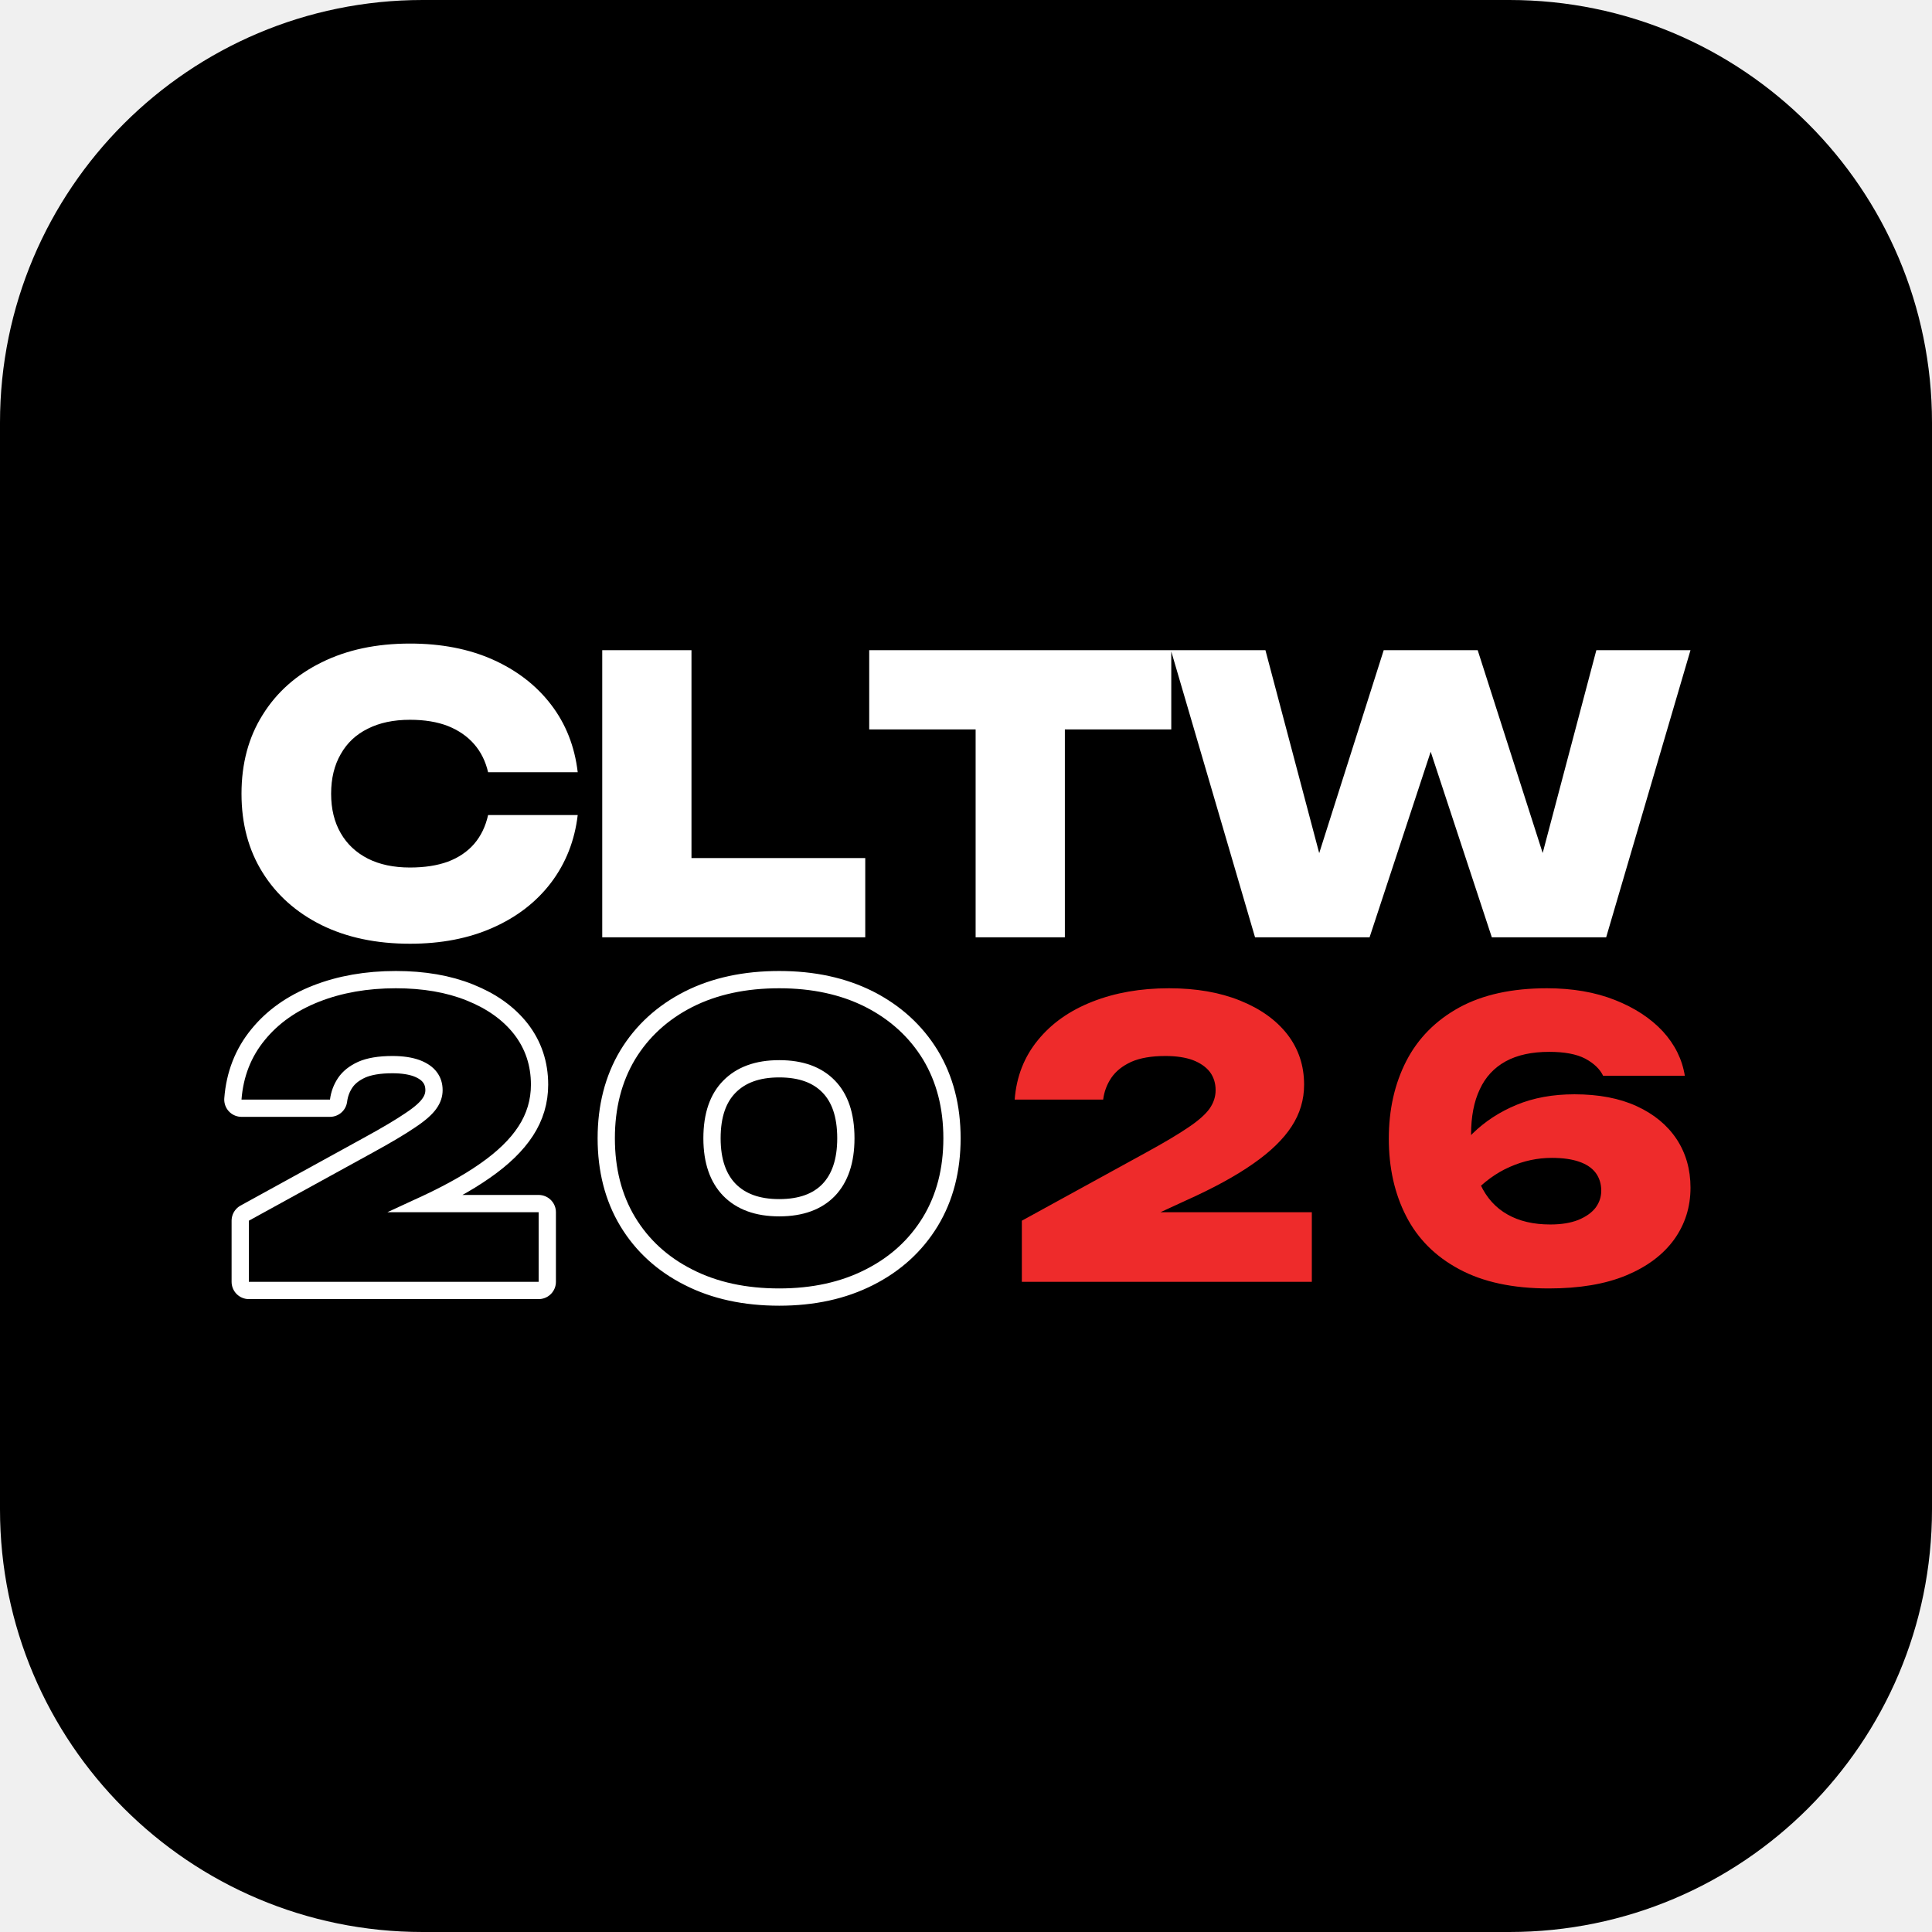
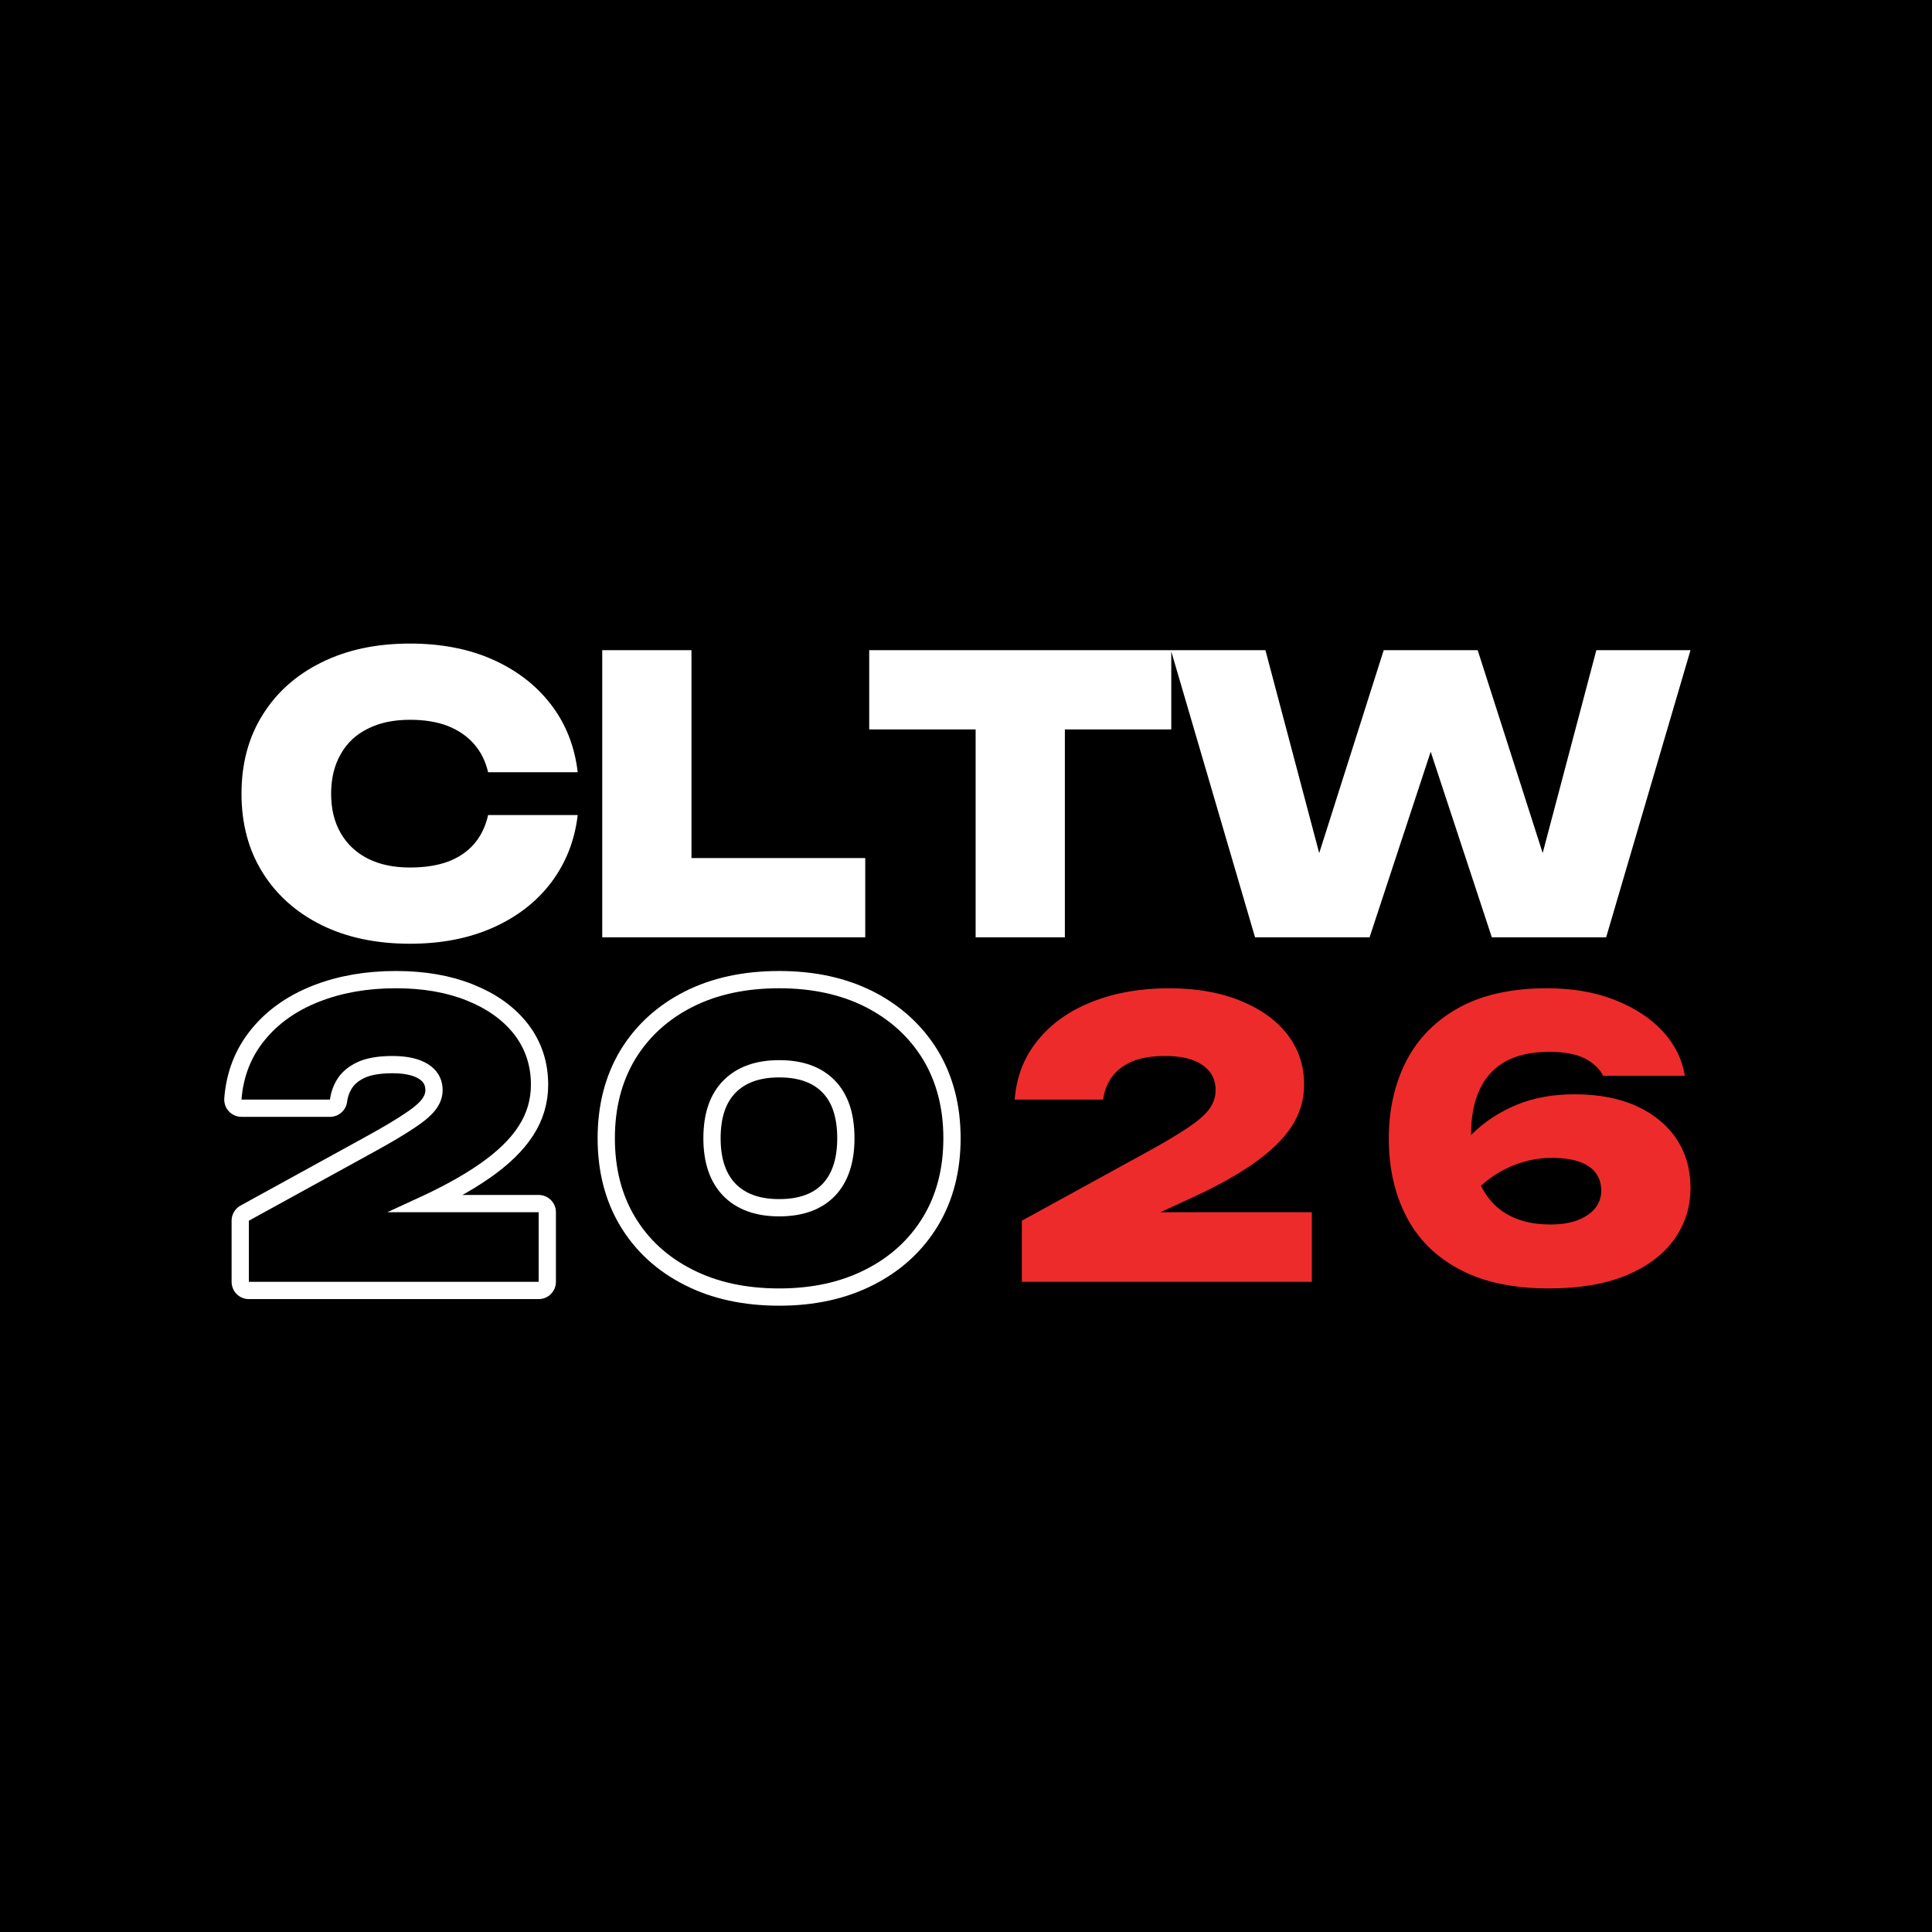
<svg xmlns="http://www.w3.org/2000/svg" viewBox="0 0 1024 1024" width="1024" height="1024">
+   <rect width="1024" height="1024" fill="#000" />
+   <path fill="#fff" d="M258.7 432.0L306.2 432.0Q303.8 452.3 292.1 467.8Q280.4 483.2 261.2 491.7Q242.1 500.2 217.3 500.2L217.3 500.2Q190.5 500.2 170.4 490.3Q150.3 480.3 139.2 462.5Q128.0 444.6 128.0 420.7L128.0 420.7Q128.0 396.7 139.2 378.9Q150.3 361.0 170.4 351.1Q190.5 341.1 217.3 341.1L217.3 341.1Q242.1 341.1 261.2 349.6Q280.4 358.2 292.1 373.5Q303.8 388.8 306.2 409.3L306.2 409.3L258.7 409.3Q256.7 400.6 251.3 394.4Q245.9 388.2 237.4 384.8Q228.9 381.5 217.3 381.5L217.3 381.5Q204.3 381.5 195.0 386.2Q185.6 390.8 180.6 399.7Q175.5 408.5 175.5 420.7L175.5 420.7Q175.5 432.8 180.6 441.6Q185.6 450.3 195.0 455.1Q204.3 459.8 217.3 459.8L217.3 459.8Q228.9 459.8 237.4 456.7Q245.9 453.5 251.3 447.3Q256.7 441.0 258.7 432.0L258.7 432.0ZM319.2 344.6L366.5 344.6L366.5 475.9L345.2 454.8L458.6 454.8L458.6 496.8L319.2 496.8L319.2 344.6ZM517.1 496.8L517.1 365.1L564.4 365.1L564.4 496.8L517.1 496.8ZM460.7 386.6L460.7 344.6L620.8 344.6L620.8 386.6L460.7 386.6ZM783.2 344.6L825.4 476.3L811.2 476.5L846.1 344.6L896.0 344.6L851.3 496.8L790.7 496.8L748.9 369.9L767.7 369.9L725.9 496.8L665.2 496.8L620.6 344.6L670.7 344.6L705.6 476.3L691.6 476.1L733.4 344.6L783.2 344.6Z" />
  <defs>
-     <clipPath id="icon-squircle">
-       <rect width="1024" height="1024" rx="224" />
-     </clipPath>
+     <mask id="hollow">
+       <rect width="1024" height="1024" fill="#fff" />
+       <path fill="#000" d="M174.9 582.8L128.0 582.8Q129.4 564.6 140.3 551.3Q151.1 538.0 169.2 530.9Q187.3 523.8 209.8 523.8L209.8 523.8Q231.3 523.8 247.4 530.3Q263.6 536.8 272.5 548.2Q281.4 559.7 281.4 574.9L281.4 574.9Q281.4 586.9 274.8 597.0Q268.2 607.2 254.4 616.8Q240.6 626.5 218.5 636.4L218.5 636.4L179.8 654.3L178.7 642.5L285.5 642.5L285.5 679.4L131.9 679.4L131.9 647.0L197.4 611.0Q212.2 602.9 220.1 597.5Q228.1 592.2 231.3 587.6Q234.6 583.0 234.6 577.8L234.6 577.8Q234.6 572.3 231.5 568.2Q228.5 564.2 222.5 561.9Q216.5 559.7 208.0 559.7L208.0 559.7Q196.8 559.7 189.8 562.8Q182.8 566.0 179.2 571.3Q175.7 576.5 174.9 582.8L174.9 582.8ZM413.0 682.9L413.0 682.9Q386.6 682.9 367.0 672.9Q347.4 663.0 336.6 645.1Q325.9 627.3 325.9 603.3L325.9 603.3Q325.9 579.4 336.6 561.5Q347.4 543.7 367.0 533.7Q386.6 523.8 413.0 523.8L413.0 523.8Q439.1 523.8 458.7 533.7Q478.3 543.7 489.2 561.5Q500.0 579.4 500.0 603.3L500.0 603.3Q500.0 627.3 489.2 645.1Q478.3 663.0 458.7 672.9Q439.1 682.9 413.0 682.9ZM413.0 644.7L413.0 644.7Q432.0 644.7 442.5 633.9Q452.9 623.0 452.9 603.3L452.9 603.3Q452.9 583.4 442.5 572.7Q432.0 561.9 413.0 561.9L413.0 561.9Q394.1 561.9 383.4 572.7Q372.8 583.4 372.8 603.3L372.8 603.3Q372.8 623.0 383.4 633.9Q394.1 644.7 413.0 644.7Z" />
+     </mask>
  </defs>
-   <g clip-path="url(#icon-squircle)">
-     <rect width="1024" height="1024" fill="#000" />
-     <path fill="#fff" d="M258.7 432.0L306.2 432.0Q303.8 452.3 292.1 467.8Q280.4 483.2 261.2 491.7Q242.1 500.2 217.3 500.2L217.3 500.2Q190.5 500.2 170.4 490.3Q150.3 480.3 139.2 462.5Q128.0 444.6 128.0 420.7L128.0 420.7Q128.0 396.7 139.2 378.9Q150.3 361.0 170.4 351.1Q190.5 341.1 217.3 341.1L217.3 341.1Q242.1 341.1 261.2 349.6Q280.4 358.2 292.1 373.5Q303.8 388.8 306.2 409.3L306.2 409.3L258.7 409.3Q256.7 400.6 251.3 394.4Q245.9 388.2 237.4 384.8Q228.9 381.5 217.3 381.5L217.3 381.5Q204.3 381.5 195.0 386.2Q185.6 390.8 180.6 399.7Q175.5 408.5 175.5 420.7L175.5 420.7Q175.5 432.8 180.6 441.6Q185.6 450.3 195.0 455.1Q204.3 459.8 217.3 459.8L217.3 459.8Q228.9 459.8 237.4 456.7Q245.9 453.5 251.3 447.3Q256.7 441.0 258.7 432.0L258.7 432.0ZM319.2 344.6L366.5 344.6L366.5 475.9L345.2 454.8L458.6 454.8L458.6 496.8L319.2 496.8L319.2 344.6ZM517.1 496.8L517.1 365.1L564.4 365.1L564.4 496.8L517.1 496.8ZM460.7 386.6L460.7 344.6L620.8 344.6L620.8 386.6L460.7 386.6ZM783.2 344.6L825.4 476.3L811.2 476.5L846.1 344.6L896.0 344.6L851.3 496.8L790.7 496.8L748.9 369.9L767.7 369.9L725.9 496.8L665.2 496.8L620.6 344.6L670.7 344.6L705.6 476.3L691.6 476.1L733.4 344.6L783.2 344.6Z" />
-     <defs>
-       <mask id="hollow">
-         <rect width="1024" height="1024" fill="#fff" />
-         <path fill="#000" d="M174.9 582.8L128.0 582.8Q129.4 564.6 140.3 551.3Q151.1 538.0 169.2 530.9Q187.3 523.8 209.8 523.8L209.8 523.8Q231.3 523.8 247.4 530.3Q263.6 536.8 272.5 548.2Q281.4 559.7 281.4 574.9L281.4 574.9Q281.4 586.9 274.8 597.0Q268.2 607.2 254.4 616.8Q240.6 626.5 218.5 636.4L218.5 636.4L179.8 654.3L178.7 642.5L285.5 642.5L285.5 679.4L131.9 679.4L131.9 647.0L197.4 611.0Q212.2 602.9 220.1 597.5Q228.1 592.2 231.3 587.6Q234.6 583.0 234.6 577.8L234.6 577.8Q234.6 572.3 231.5 568.2Q228.5 564.2 222.5 561.9Q216.5 559.7 208.0 559.7L208.0 559.7Q196.8 559.7 189.8 562.8Q182.8 566.0 179.2 571.3Q175.7 576.5 174.9 582.8L174.9 582.8ZM413.0 682.9L413.0 682.9Q386.6 682.9 367.0 672.9Q347.4 663.0 336.6 645.1Q325.9 627.3 325.9 603.3L325.9 603.3Q325.9 579.4 336.6 561.5Q347.4 543.7 367.0 533.7Q386.6 523.8 413.0 523.8L413.0 523.8Q439.1 523.8 458.7 533.7Q478.3 543.7 489.2 561.5Q500.0 579.4 500.0 603.3L500.0 603.3Q500.0 627.3 489.2 645.1Q478.3 663.0 458.7 672.9Q439.1 682.9 413.0 682.9ZM413.0 644.7L413.0 644.7Q432.0 644.7 442.5 633.9Q452.9 623.0 452.9 603.3L452.9 603.3Q452.9 583.4 442.5 572.7Q432.0 561.9 413.0 561.9L413.0 561.9Q394.1 561.9 383.4 572.7Q372.8 583.4 372.8 603.3L372.8 603.3Q372.8 623.0 383.4 633.9Q394.1 644.7 413.0 644.7Z" />
-       </mask>
-     </defs>
-     <path fill="none" stroke="#fff" stroke-width="18.3" stroke-linejoin="round" mask="url(#hollow)" d="M174.9 582.8L128.0 582.8Q129.4 564.6 140.3 551.3Q151.1 538.0 169.2 530.9Q187.3 523.8 209.8 523.8L209.8 523.8Q231.3 523.8 247.4 530.3Q263.6 536.8 272.5 548.2Q281.4 559.7 281.4 574.9L281.4 574.9Q281.4 586.9 274.8 597.0Q268.2 607.2 254.4 616.8Q240.6 626.5 218.5 636.4L218.5 636.4L179.8 654.3L178.7 642.5L285.5 642.5L285.5 679.4L131.9 679.4L131.9 647.0L197.4 611.0Q212.2 602.9 220.1 597.5Q228.1 592.2 231.3 587.6Q234.6 583.0 234.6 577.8L234.6 577.8Q234.6 572.3 231.5 568.2Q228.5 564.2 222.5 561.9Q216.5 559.7 208.0 559.7L208.0 559.7Q196.8 559.7 189.8 562.8Q182.8 566.0 179.2 571.3Q175.7 576.5 174.9 582.8L174.9 582.8ZM413.0 682.9L413.0 682.9Q386.6 682.9 367.0 672.9Q347.4 663.0 336.6 645.1Q325.9 627.3 325.9 603.3L325.9 603.3Q325.9 579.4 336.6 561.5Q347.4 543.7 367.0 533.7Q386.6 523.8 413.0 523.8L413.0 523.8Q439.1 523.8 458.7 533.7Q478.3 543.7 489.2 561.5Q500.0 579.4 500.0 603.3L500.0 603.3Q500.0 627.3 489.2 645.1Q478.3 663.0 458.7 672.9Q439.1 682.9 413.0 682.9ZM413.0 644.7L413.0 644.7Q432.0 644.7 442.5 633.9Q452.9 623.0 452.9 603.3L452.9 603.3Q452.9 583.4 442.5 572.7Q432.0 561.9 413.0 561.9L413.0 561.9Q394.1 561.9 383.4 572.7Q372.8 583.4 372.8 603.3L372.8 603.3Q372.8 623.0 383.4 633.9Q394.1 644.7 413.0 644.7Z" />
-     <path fill="#EE2B2B" d="M584.7 582.8L537.8 582.8Q539.2 564.6 550.1 551.3Q560.9 538.0 579.0 530.9Q597.0 523.8 619.6 523.8L619.6 523.8Q641.1 523.8 657.2 530.3Q673.4 536.8 682.3 548.2Q691.2 559.7 691.2 574.9L691.2 574.9Q691.2 586.9 684.6 597.0Q678.0 607.2 664.2 616.8Q650.4 626.5 628.3 636.4L628.3 636.4L589.5 654.3L588.5 642.5L695.3 642.5L695.3 679.4L541.6 679.4L541.6 647.0L607.2 611.0Q622.0 602.9 629.9 597.5Q637.8 592.2 641.1 587.6Q644.3 583.0 644.3 577.8L644.3 577.8Q644.3 572.3 641.3 568.2Q638.2 564.2 632.3 561.9Q626.3 559.7 617.7 559.7L617.7 559.7Q606.6 559.7 599.6 562.8Q592.6 566.0 589.0 571.3Q585.5 576.5 584.7 582.8L584.7 582.8ZM819.9 523.8L819.9 523.8Q840.2 523.8 855.9 530.0Q871.6 536.2 881.3 546.6Q890.9 557.1 893.0 570.2L893.0 570.2L849.7 570.2Q847.1 564.8 840.2 561.1Q833.3 557.5 821.1 557.5L821.1 557.5Q807.3 557.5 798.1 562.5Q788.8 567.6 784.3 577.4Q779.7 587.1 779.7 601.3L779.7 601.3Q779.7 617.3 784.7 627.9Q789.6 638.4 799.0 643.7Q808.3 649.0 821.7 649.0L821.7 649.0Q830.4 649.0 836.5 646.6Q842.6 644.1 845.7 640.1Q848.7 636.0 848.7 631.1L848.7 631.1Q848.7 625.7 845.8 621.7Q842.8 617.7 836.9 615.7Q831.1 613.7 822.5 613.7L822.5 613.7Q811.0 613.7 800.2 618.5Q789.4 623.2 779.9 633.4L779.9 633.4L764.7 623.2Q770.8 610.4 780.5 600.8Q790.3 591.2 803.8 585.6Q817.3 580.0 834.5 580.0L834.5 580.0Q853.8 580.0 867.5 586.3Q881.2 592.6 888.6 603.7Q896.0 614.9 896.0 629.5L896.0 629.5Q896.0 644.9 887.3 657.0Q878.5 669.1 861.9 676.0Q845.3 682.9 820.9 682.9L820.9 682.9Q792.3 682.9 773.4 672.7Q754.5 662.6 745.3 644.6Q736.1 626.7 736.1 603.5L736.1 603.5Q736.1 580.4 745.4 562.3Q754.7 544.3 773.4 534.0Q792.1 523.8 819.9 523.8Z" />
-   </g>
+   <path fill="none" stroke="#fff" stroke-width="18.3" stroke-linejoin="round" mask="url(#hollow)" d="M174.9 582.8L128.0 582.8Q129.4 564.6 140.3 551.3Q151.1 538.0 169.2 530.9Q187.3 523.8 209.8 523.8L209.8 523.8Q231.3 523.8 247.4 530.3Q263.6 536.8 272.5 548.2Q281.4 559.7 281.4 574.9L281.4 574.9Q281.4 586.9 274.8 597.0Q268.2 607.2 254.4 616.8Q240.6 626.5 218.5 636.4L218.5 636.4L179.8 654.3L178.7 642.5L285.5 642.5L285.5 679.4L131.9 679.4L131.9 647.0L197.4 611.0Q212.2 602.9 220.1 597.5Q228.1 592.2 231.3 587.6Q234.6 583.0 234.6 577.8L234.6 577.8Q234.6 572.3 231.5 568.2Q228.5 564.2 222.5 561.9Q216.5 559.7 208.0 559.7L208.0 559.7Q196.8 559.7 189.8 562.8Q182.8 566.0 179.2 571.3Q175.7 576.5 174.9 582.8L174.9 582.8ZM413.0 682.9L413.0 682.9Q386.6 682.9 367.0 672.9Q347.4 663.0 336.6 645.1Q325.9 627.3 325.9 603.3L325.9 603.3Q325.9 579.4 336.6 561.5Q347.4 543.7 367.0 533.7Q386.6 523.8 413.0 523.8L413.0 523.8Q439.1 523.8 458.7 533.7Q478.3 543.7 489.2 561.5Q500.0 579.4 500.0 603.3L500.0 603.3Q500.0 627.3 489.2 645.1Q478.3 663.0 458.7 672.9Q439.1 682.9 413.0 682.9ZM413.0 644.7L413.0 644.7Q432.0 644.7 442.5 633.9Q452.9 623.0 452.9 603.3L452.9 603.3Q452.9 583.4 442.5 572.7Q432.0 561.9 413.0 561.9L413.0 561.9Q394.1 561.9 383.4 572.7Q372.8 583.4 372.8 603.3L372.8 603.3Q372.8 623.0 383.4 633.9Q394.1 644.7 413.0 644.7Z" />
+   <path fill="#EE2B2B" d="M584.7 582.8L537.8 582.8Q539.2 564.6 550.1 551.3Q560.9 538.0 579.0 530.9Q597.0 523.8 619.6 523.8L619.6 523.8Q641.1 523.8 657.2 530.3Q673.4 536.8 682.3 548.2Q691.2 559.7 691.2 574.9L691.2 574.9Q691.2 586.9 684.6 597.0Q678.0 607.2 664.2 616.8Q650.4 626.5 628.3 636.4L628.3 636.4L589.5 654.3L588.5 642.5L695.3 642.5L695.3 679.4L541.6 679.4L541.6 647.0L607.2 611.0Q622.0 602.9 629.9 597.5Q637.8 592.2 641.1 587.6Q644.3 583.0 644.3 577.8L644.3 577.8Q644.3 572.3 641.3 568.2Q638.2 564.2 632.3 561.9Q626.3 559.7 617.7 559.7L617.7 559.7Q606.6 559.7 599.6 562.8Q592.6 566.0 589.0 571.3Q585.5 576.5 584.7 582.8L584.7 582.8ZM819.9 523.8L819.9 523.8Q840.2 523.8 855.9 530.0Q871.6 536.2 881.3 546.6Q890.9 557.1 893.0 570.2L893.0 570.2L849.7 570.2Q847.1 564.8 840.2 561.1Q833.3 557.5 821.1 557.5L821.1 557.5Q807.3 557.5 798.1 562.5Q788.8 567.6 784.3 577.4Q779.7 587.1 779.7 601.3L779.7 601.3Q779.7 617.3 784.7 627.9Q789.6 638.4 799.0 643.7Q808.3 649.0 821.7 649.0L821.7 649.0Q830.4 649.0 836.5 646.6Q842.6 644.1 845.7 640.1Q848.7 636.0 848.7 631.1L848.7 631.1Q848.7 625.7 845.8 621.7Q842.8 617.7 836.9 615.7Q831.1 613.7 822.5 613.7L822.5 613.7Q811.0 613.7 800.2 618.5Q789.4 623.2 779.9 633.4L779.9 633.4L764.7 623.2Q770.8 610.4 780.5 600.8Q790.3 591.2 803.8 585.6Q817.3 580.0 834.5 580.0L834.5 580.0Q853.8 580.0 867.5 586.3Q881.2 592.6 888.6 603.7Q896.0 614.9 896.0 629.5L896.0 629.5Q896.0 644.9 887.3 657.0Q878.5 669.1 861.9 676.0Q845.3 682.9 820.9 682.9L820.9 682.9Q792.3 682.9 773.4 672.7Q754.5 662.6 745.3 644.6Q736.1 626.7 736.1 603.5L736.1 603.5Q736.1 580.4 745.4 562.3Q754.7 544.3 773.4 534.0Q792.1 523.8 819.9 523.8Z" />
</svg>
